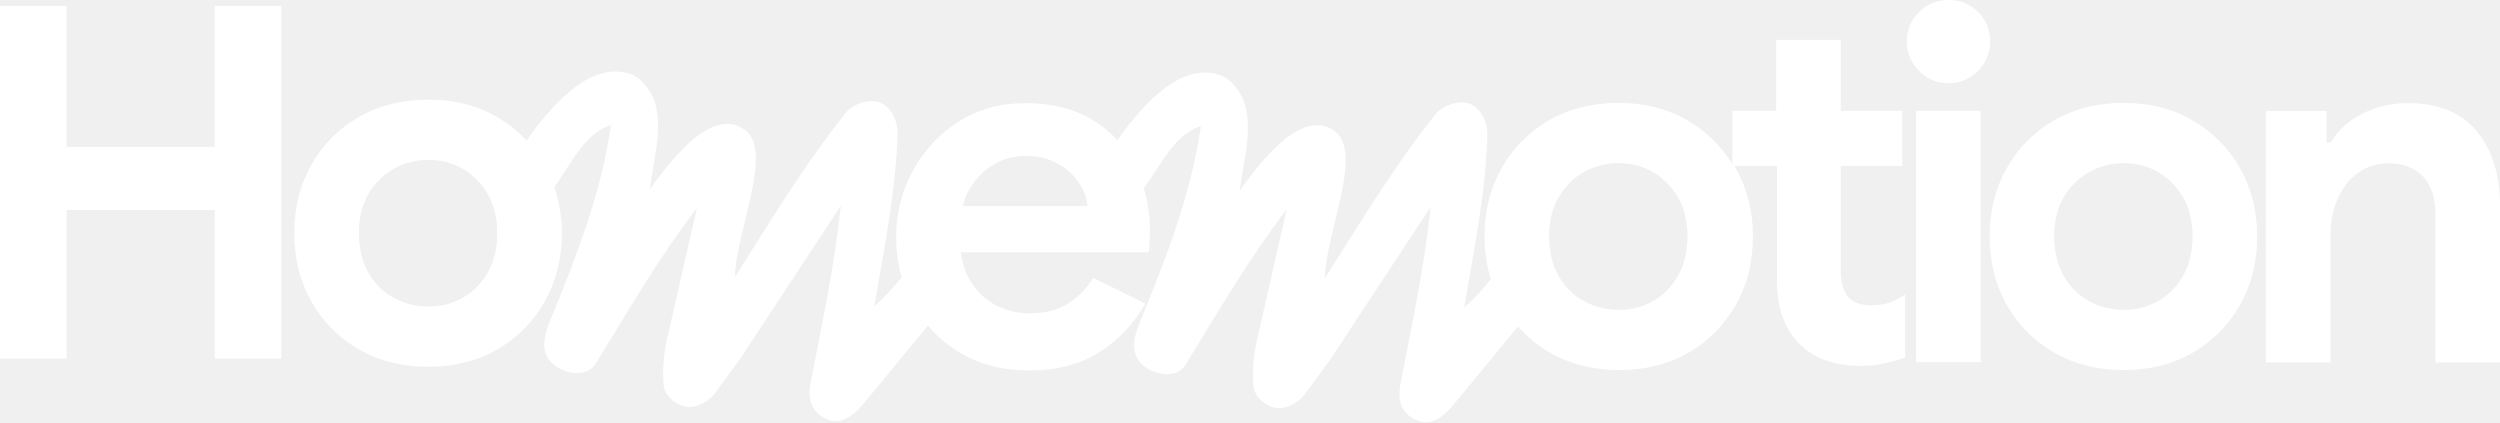
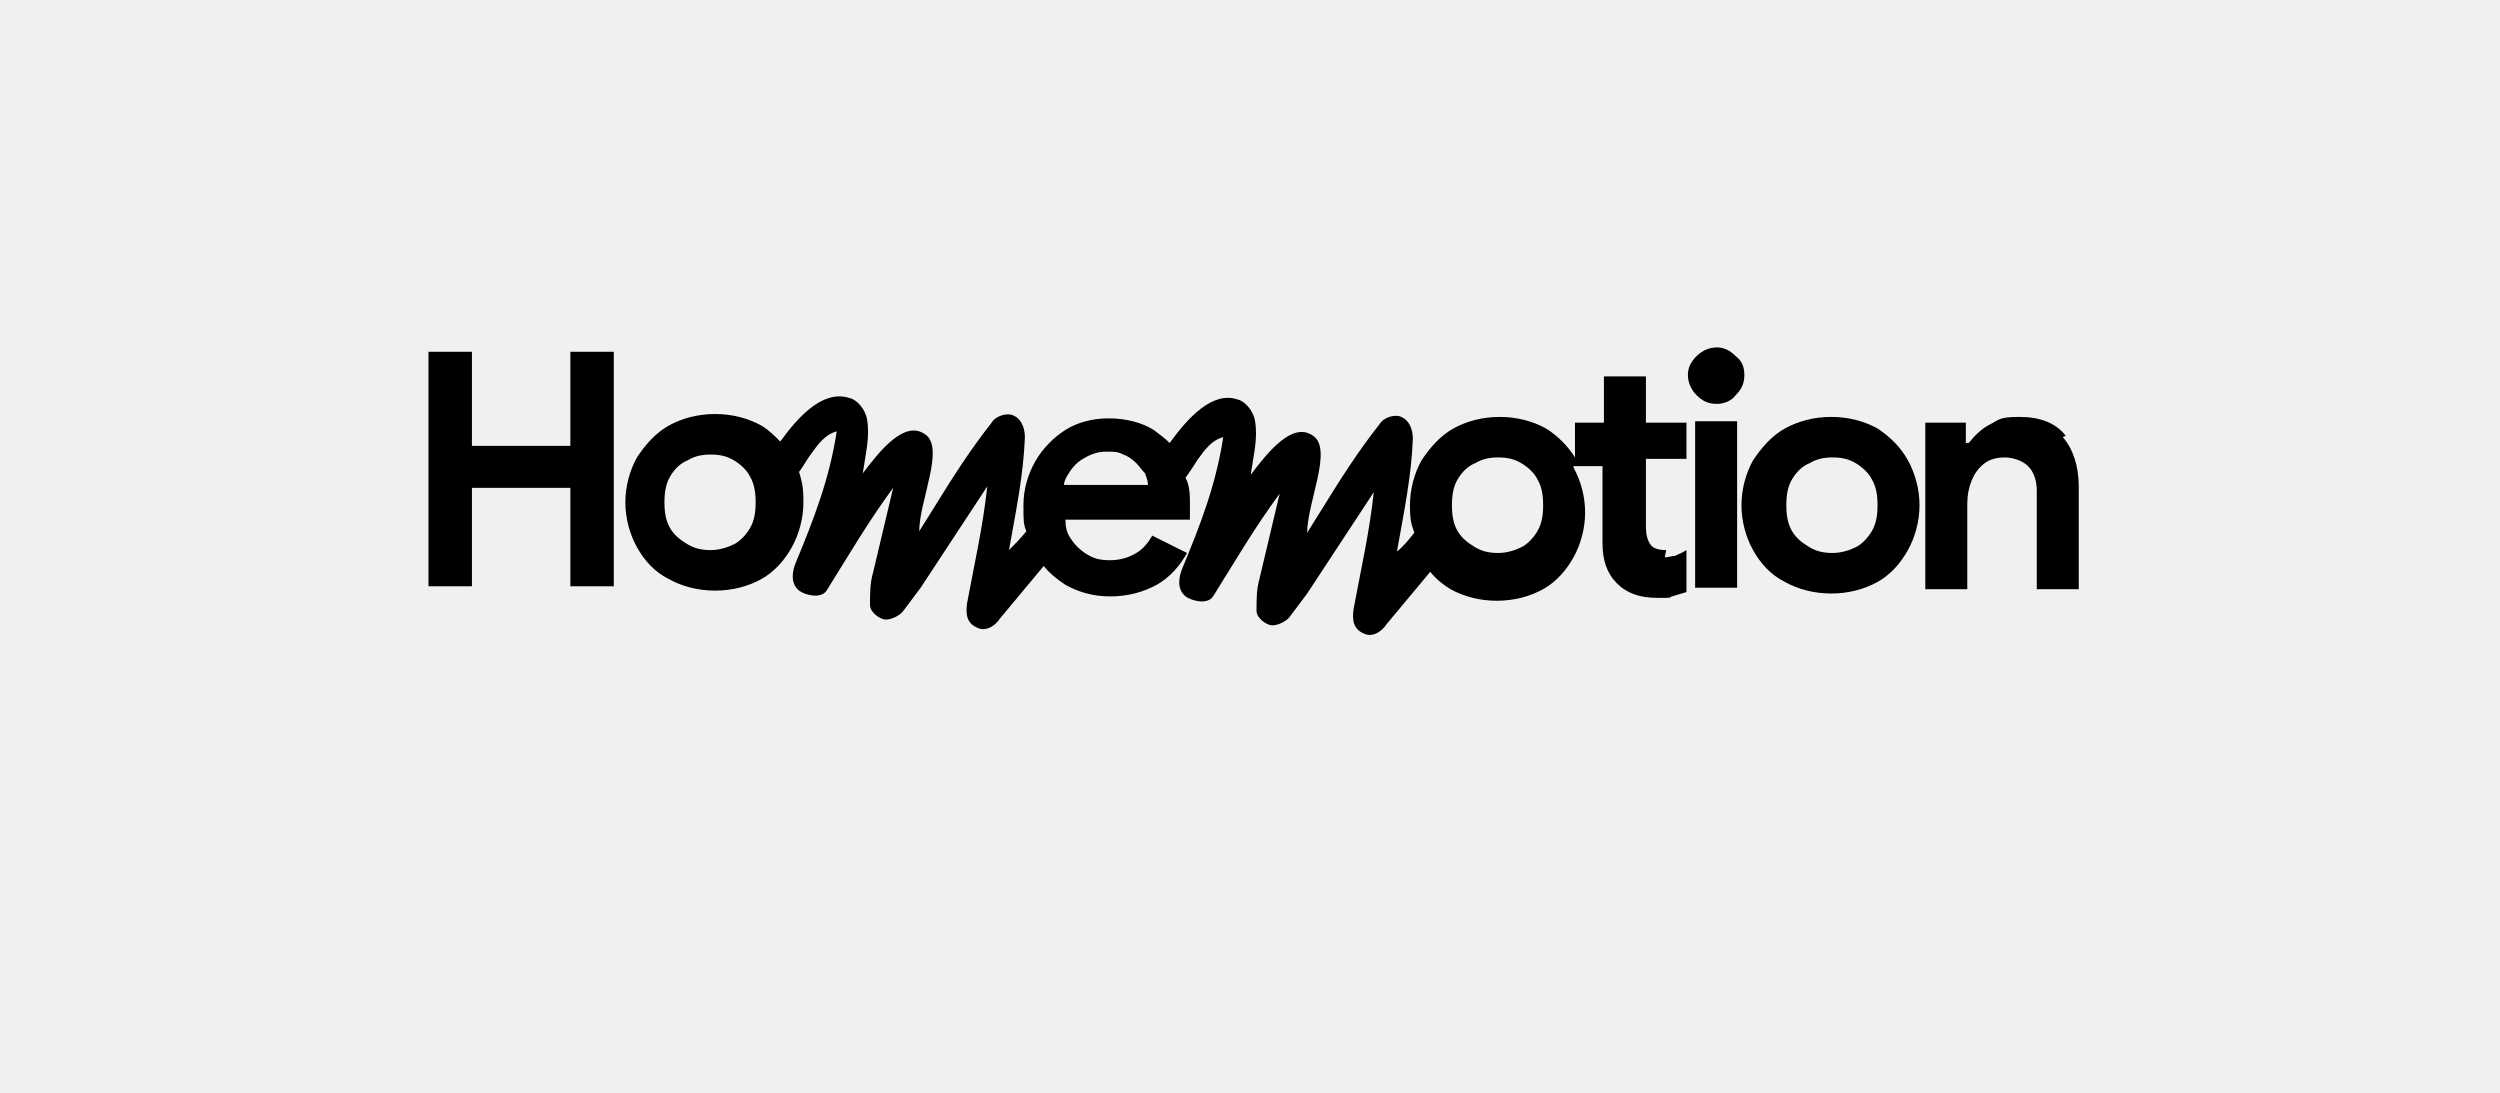
- <svg xmlns="http://www.w3.org/2000/svg" id="Ebene_2" viewBox="0 0 114.18 19.28">
+ <svg xmlns="http://www.w3.org/2000/svg" id="Ebene_1" version="1.1" viewBox="0 0 172.7 75.5">
  <defs>
-     <style>.cls-1{fill:#fff;}</style>
+     <style>
+       .st0 {
+         fill: currentColor;
+       }
+     </style>
  </defs>
-   <g id="Ebene_1-2">
-     <polygon class="cls-1" points="9.81 6.71 3.04 6.71 3.04 .27 0 .27 0 16.38 3.04 16.38 3.04 9.59 9.81 9.59 9.81 16.38 12.85 16.38 12.85 .27 9.81 .27 9.81 6.71" />
-     <path class="cls-1" d="M85.51,13.95c-.51,0-.88-.13-1.1-.39s-.34-.67-.34-1.23v-4.75h2.81v-2.52h-2.81V1.82h-2.95v3.24h-2v2.44c-.51-.82-1.18-1.49-2.03-1.99-.92-.54-1.97-.81-3.17-.81s-2.26.27-3.18.8c-.92.53-1.64,1.26-2.16,2.18-.52.92-.78,1.96-.78,3.12,0,.69.1,1.34.29,1.95-.38.47-.74.88-1.22,1.3.48-2.8.97-5.17,1.06-7.84.02-.65-.29-1.28-.84-1.48-.44-.16-1.2.07-1.54.5-1.49,1.88-2.74,3.83-4.02,5.86l-1.02,1.62c.03-2.08,1.81-5.79.42-6.74-1.41-.97-3.13,1.08-4.31,2.74.17-1.38.54-2.51.29-3.74-.14-.69-.68-1.36-1.16-1.53-1.74-.62-3.43,1.16-4.72,2.96-.31-.34-.68-.64-1.09-.9-.84-.52-1.88-.79-3.11-.79-1.14,0-2.15.28-3.04.84s-1.58,1.31-2.09,2.24c-.51.93-.77,1.94-.77,3.04,0,.65.09,1.26.25,1.83-.39.48-.76.9-1.25,1.33.48-2.8.97-5.17,1.06-7.84.02-.65-.29-1.28-.84-1.48-.44-.16-1.2.07-1.54.5-1.49,1.88-2.74,3.83-4.02,5.86l-1.02,1.62c.03-2.08,1.81-5.79.42-6.74-1.41-.97-3.13,1.08-4.31,2.74.17-1.38.54-2.51.29-3.74-.14-.69-.68-1.36-1.16-1.52-1.76-.62-3.47,1.21-4.76,3.03-.38-.41-.82-.77-1.32-1.06-.92-.54-1.97-.81-3.17-.81s-2.26.27-3.18.8c-.92.53-1.64,1.26-2.16,2.18-.52.92-.78,1.96-.78,3.12s.26,2.19.78,3.12c.52.92,1.24,1.65,2.16,2.18.92.53,1.98.8,3.18.8s2.26-.27,3.17-.8,1.63-1.26,2.15-2.18c.52-.92.78-1.96.78-3.12,0-.75-.12-1.45-.34-2.1.26-.4.53-.81.79-1.2.47-.71.99-1.38,1.8-1.64-.49,3.27-1.62,6.09-2.8,8.98-.3.74-.44,1.47.21,1.99.43.35,1.47.61,1.88-.06,1.5-2.44,2.86-4.8,4.63-7.12l-1.35,5.92c-.16.7-.24,1.45-.17,2.17.05.53.65.97,1.11,1,.44.03.95-.26,1.23-.63l1.16-1.58,4.59-6.98c-.29,2.83-.87,5.4-1.38,8.11-.14.76.04,1.37.84,1.67.5.19,1.06-.12,1.52-.67l3-3.64c.42.5.91.92,1.5,1.26.91.53,1.94.79,3.09.79,1.28,0,2.35-.27,3.22-.82.87-.55,1.58-1.29,2.12-2.24l-2.39-1.17c-.27.47-.65.85-1.12,1.16-.48.31-1.07.46-1.78.46-.6,0-1.14-.14-1.63-.42-.49-.28-.87-.68-1.16-1.21-.18-.33-.28-.73-.35-1.16h8.58c.01-.08.03-.2.04-.37.01-.17.02-.38.02-.62,0-.68-.1-1.32-.28-1.93.21-.3.46-.67.81-1.2.47-.71.99-1.38,1.8-1.64-.49,3.27-1.62,6.09-2.8,8.98-.3.74-.44,1.47.21,1.99.43.35,1.47.61,1.88-.06,1.5-2.44,2.86-4.8,4.63-7.12l-1.35,5.92c-.16.7-.24,1.45-.17,2.17.05.53.65.97,1.11,1,.44.03.95-.26,1.23-.63l1.16-1.58,4.59-6.98c-.29,2.83-.87,5.4-1.38,8.11-.14.76.04,1.37.84,1.67.5.19,1.06-.12,1.52-.67l3.01-3.65c.41.47.89.87,1.45,1.19.92.53,1.98.8,3.18.8s2.26-.27,3.17-.8,1.63-1.26,2.15-2.18c.52-.92.78-1.96.78-3.12s-.26-2.19-.78-3.11c-.02-.04-.05-.07-.07-.11h1.95v5.29c0,1.2.34,2.14,1.01,2.82s1.6,1.02,2.79,1.02c.36,0,.71-.03,1.05-.1s.67-.16,1-.28v-2.88c-.31.2-.58.33-.79.39-.21.07-.44.1-.68.1ZM22.27,12.46c-.29.5-.67.88-1.15,1.15s-.99.39-1.56.39-1.08-.13-1.56-.39c-.49-.26-.88-.64-1.17-1.15s-.44-1.11-.44-1.81.15-1.31.44-1.8c.29-.49.68-.88,1.17-1.15.49-.27,1.01-.4,1.56-.4s1.09.13,1.56.4c.47.27.85.65,1.15,1.15.29.5.44,1.1.44,1.8s-.15,1.31-.44,1.81ZM43.97,9.42c.06-.21.12-.42.21-.6.27-.53.64-.95,1.11-1.25.47-.3.99-.45,1.56-.45.44,0,.82.07,1.16.21.34.14.63.33.87.55.24.22.43.47.56.74.14.27.21.53.23.79h-5.7ZM76.63,12.61c-.29.5-.67.88-1.15,1.15s-.99.39-1.56.39-1.08-.13-1.56-.39c-.49-.26-.88-.64-1.17-1.15s-.44-1.11-.44-1.81.15-1.31.44-1.8c.29-.49.68-.88,1.17-1.15.49-.27,1.01-.4,1.56-.4s1.09.13,1.56.4c.47.27.85.65,1.15,1.15.29.5.44,1.1.44,1.8s-.15,1.31-.44,1.81Z" />
-     <rect class="cls-1" x="87.51" y="5.06" width="2.95" height="11.48" />
-     <path class="cls-1" d="M89,3.8c.52,0,.97-.19,1.34-.56.37-.37.55-.82.55-1.35s-.18-.97-.55-1.34c-.37-.37-.81-.55-1.34-.55s-.98.18-1.35.55-.56.81-.56,1.34.19.98.56,1.35c.38.38.82.56,1.35.56Z" />
-     <path class="cls-1" d="M100.16,5.51c-.92-.54-1.97-.81-3.17-.81s-2.26.27-3.18.8c-.92.53-1.64,1.26-2.16,2.18-.52.92-.78,1.96-.78,3.12s.26,2.19.78,3.12c.52.92,1.24,1.65,2.16,2.18.92.53,1.98.8,3.18.8s2.26-.27,3.17-.8,1.63-1.26,2.15-2.18c.52-.92.78-1.96.78-3.12s-.26-2.19-.78-3.11-1.23-1.64-2.15-2.18ZM99.7,12.61c-.29.5-.67.88-1.15,1.15s-.99.39-1.56.39-1.08-.13-1.56-.39c-.49-.26-.88-.64-1.17-1.15s-.44-1.11-.44-1.81.15-1.31.44-1.8c.29-.49.68-.88,1.17-1.15.49-.27,1.01-.4,1.56-.4s1.09.13,1.56.4c.47.27.85.65,1.15,1.15.29.5.44,1.1.44,1.8s-.15,1.31-.44,1.81Z" />
-     <path class="cls-1" d="M113.12,5.99c-.71-.85-1.76-1.28-3.17-1.28-.74,0-1.42.16-2.05.48-.63.32-1.12.76-1.46,1.32h-.18v-1.44h-2.77v11.48h2.95v-5.85c0-.6.11-1.14.33-1.63s.52-.88.92-1.17c.4-.29.87-.44,1.41-.44.66,0,1.18.2,1.56.6.38.4.57.97.57,1.72v6.77h2.95v-7.13c0-1.42-.35-2.57-1.06-3.42Z" />
-   </g>
+   <polygon class="st0" points="39.4 30.8 32.6 30.8 32.6 24.3 29.6 24.3 29.6 40.5 32.6 40.5 32.6 33.7 39.4 33.7 39.4 40.5 42.4 40.5 42.4 24.3 39.4 24.3 39.4 30.8" />
+   <path class="st0" d="M115.1,38c-.5,0-.9-.1-1.1-.4s-.3-.7-.3-1.2v-4.7h2.8v-2.5h-2.8v-3.2h-2.9v3.2h-2v2.4c-.5-.8-1.2-1.5-2-2-.9-.5-2-.8-3.2-.8s-2.3.3-3.2.8c-.9.5-1.6,1.3-2.2,2.2-.5.9-.8,2-.8,3.1s.1,1.3.3,1.9c-.4.5-.7.9-1.2,1.3.5-2.8,1-5.2,1.1-7.8,0-.7-.3-1.3-.8-1.5-.4-.2-1.2,0-1.5.5-1.5,1.9-2.7,3.8-4,5.9l-1,1.6c0-2.1,1.8-5.8.4-6.7-1.4-1-3.1,1.1-4.3,2.7.2-1.4.5-2.5.3-3.7-.1-.7-.7-1.4-1.2-1.5-1.7-.6-3.4,1.2-4.7,3-.3-.3-.7-.6-1.1-.9-.8-.5-1.9-.8-3.1-.8s-2.2.3-3,.8-1.6,1.3-2.1,2.2c-.5.9-.8,1.9-.8,3s0,1.3.2,1.8c-.4.5-.8.9-1.2,1.3.5-2.8,1-5.2,1.1-7.8,0-.7-.3-1.3-.8-1.5-.4-.2-1.2,0-1.5.5-1.5,1.9-2.7,3.8-4,5.9l-1,1.6c0-2.1,1.8-5.8.4-6.7-1.4-1-3.1,1.1-4.3,2.7.2-1.4.5-2.5.3-3.7-.1-.7-.7-1.4-1.2-1.5-1.8-.6-3.5,1.2-4.8,3-.4-.4-.8-.8-1.3-1.1-.9-.5-2-.8-3.2-.8s-2.3.3-3.2.8c-.9.5-1.6,1.3-2.2,2.2-.5.9-.8,2-.8,3.1s.3,2.2.8,3.1c.5.9,1.2,1.7,2.2,2.2.9.5,2,.8,3.2.8s2.3-.3,3.2-.8,1.6-1.3,2.1-2.2c.5-.9.8-2,.8-3.1s-.1-1.4-.3-2.1c.3-.4.5-.8.8-1.2.5-.7,1-1.4,1.8-1.6-.5,3.3-1.6,6.1-2.8,9-.3.7-.4,1.5.2,2,.4.3,1.5.6,1.9,0,1.5-2.4,2.9-4.8,4.6-7.1l-1.4,5.9c-.2.7-.2,1.4-.2,2.2,0,.5.7,1,1.1,1,.4,0,1-.3,1.2-.6l1.2-1.6,4.6-7c-.3,2.8-.9,5.4-1.4,8.1-.1.8,0,1.4.8,1.7.5.2,1.1-.1,1.5-.7l3-3.6c.4.5.9.9,1.5,1.3.9.5,1.9.8,3.1.8s2.3-.3,3.2-.8c.9-.5,1.6-1.3,2.1-2.2l-2.4-1.2c-.3.5-.6.9-1.1,1.2-.5.3-1.1.5-1.8.5s-1.1-.1-1.6-.4c-.5-.3-.9-.7-1.2-1.2-.2-.3-.3-.7-.3-1.2h8.6c0,0,0-.2,0-.4,0-.2,0-.4,0-.6,0-.7,0-1.3-.3-1.9.2-.3.5-.7.8-1.2.5-.7,1-1.4,1.8-1.6-.5,3.3-1.6,6.1-2.8,9-.3.7-.4,1.5.2,2,.4.3,1.5.6,1.9,0,1.5-2.4,2.9-4.8,4.6-7.1l-1.4,5.9c-.2.7-.2,1.4-.2,2.2,0,.5.7,1,1.1,1,.4,0,1-.3,1.2-.6l1.2-1.6,4.6-7c-.3,2.8-.9,5.4-1.4,8.1-.1.8,0,1.4.8,1.7.5.2,1.1-.1,1.5-.7l3-3.6c.4.5.9.9,1.4,1.2.9.5,2,.8,3.2.8s2.3-.3,3.2-.8,1.6-1.3,2.1-2.2c.5-.9.8-2,.8-3.1s-.3-2.2-.8-3.1c0,0,0,0,0-.1h2v5.3c0,1.2.3,2.1,1,2.8s1.6,1,2.8,1,.7,0,1-.1.7-.2,1-.3v-2.9c-.3.2-.6.3-.8.4-.2,0-.4.1-.7.1ZM51.8,36.5c-.3.5-.7.9-1.1,1.1s-1,.4-1.6.4-1.1-.1-1.6-.4c-.5-.3-.9-.6-1.2-1.1s-.4-1.1-.4-1.8.1-1.3.4-1.8c.3-.5.7-.9,1.2-1.1.5-.3,1-.4,1.6-.4s1.1.1,1.6.4c.5.3.9.7,1.1,1.1.3.5.4,1.1.4,1.8s-.1,1.3-.4,1.8ZM73.5,33.5c0-.2.1-.4.2-.6.3-.5.6-.9,1.1-1.2.5-.3,1-.5,1.6-.5s.8,0,1.2.2c.3.1.6.3.9.6.2.2.4.5.6.7.1.3.2.5.2.8h-5.7ZM106.2,36.7c-.3.5-.7.9-1.1,1.1s-1,.4-1.6.4-1.1-.1-1.6-.4c-.5-.3-.9-.6-1.2-1.1s-.4-1.1-.4-1.8.1-1.3.4-1.8c.3-.5.7-.9,1.2-1.1.5-.3,1-.4,1.6-.4s1.1.1,1.6.4c.5.3.9.7,1.1,1.1.3.5.4,1.1.4,1.8s-.1,1.3-.4,1.8Z" />
+   <rect class="st0" x="117.1" y="29.1" width="2.9" height="11.5" />
+   <path class="st0" d="M118.6,27.9c.5,0,1-.2,1.3-.6.4-.4.6-.8.6-1.4s-.2-1-.6-1.3c-.4-.4-.8-.6-1.3-.6s-1,.2-1.4.6-.6.8-.6,1.3.2,1,.6,1.4c.4.4.8.6,1.4.6Z" />
+   <path class="st0" d="M129.7,29.6c-.9-.5-2-.8-3.2-.8s-2.3.3-3.2.8c-.9.5-1.6,1.3-2.2,2.2-.5.9-.8,2-.8,3.1s.3,2.2.8,3.1c.5.9,1.2,1.7,2.2,2.2.9.5,2,.8,3.2.8s2.3-.3,3.2-.8,1.6-1.3,2.1-2.2c.5-.9.8-2,.8-3.1s-.3-2.2-.8-3.1-1.2-1.6-2.1-2.2ZM129.3,36.7c-.3.5-.7.9-1.1,1.1s-1,.4-1.6.4-1.1-.1-1.6-.4c-.5-.3-.9-.6-1.2-1.1s-.4-1.1-.4-1.8.1-1.3.4-1.8c.3-.5.7-.9,1.2-1.1.5-.3,1-.4,1.6-.4s1.1.1,1.6.4c.5.3.9.7,1.1,1.1.3.5.4,1.1.4,1.8s-.1,1.3-.4,1.8Z" />
+   <path class="st0" d="M142.7,30.1c-.7-.9-1.8-1.3-3.2-1.3s-1.4.2-2,.5c-.6.3-1.1.8-1.5,1.3h-.2v-1.4h-2.8v11.5h2.9v-5.9c0-.6.1-1.1.3-1.6s.5-.9.9-1.2c.4-.3.9-.4,1.4-.4s1.2.2,1.6.6c.4.4.6,1,.6,1.7v6.8h2.9v-7.1c0-1.4-.4-2.6-1.1-3.4Z" />
</svg>
